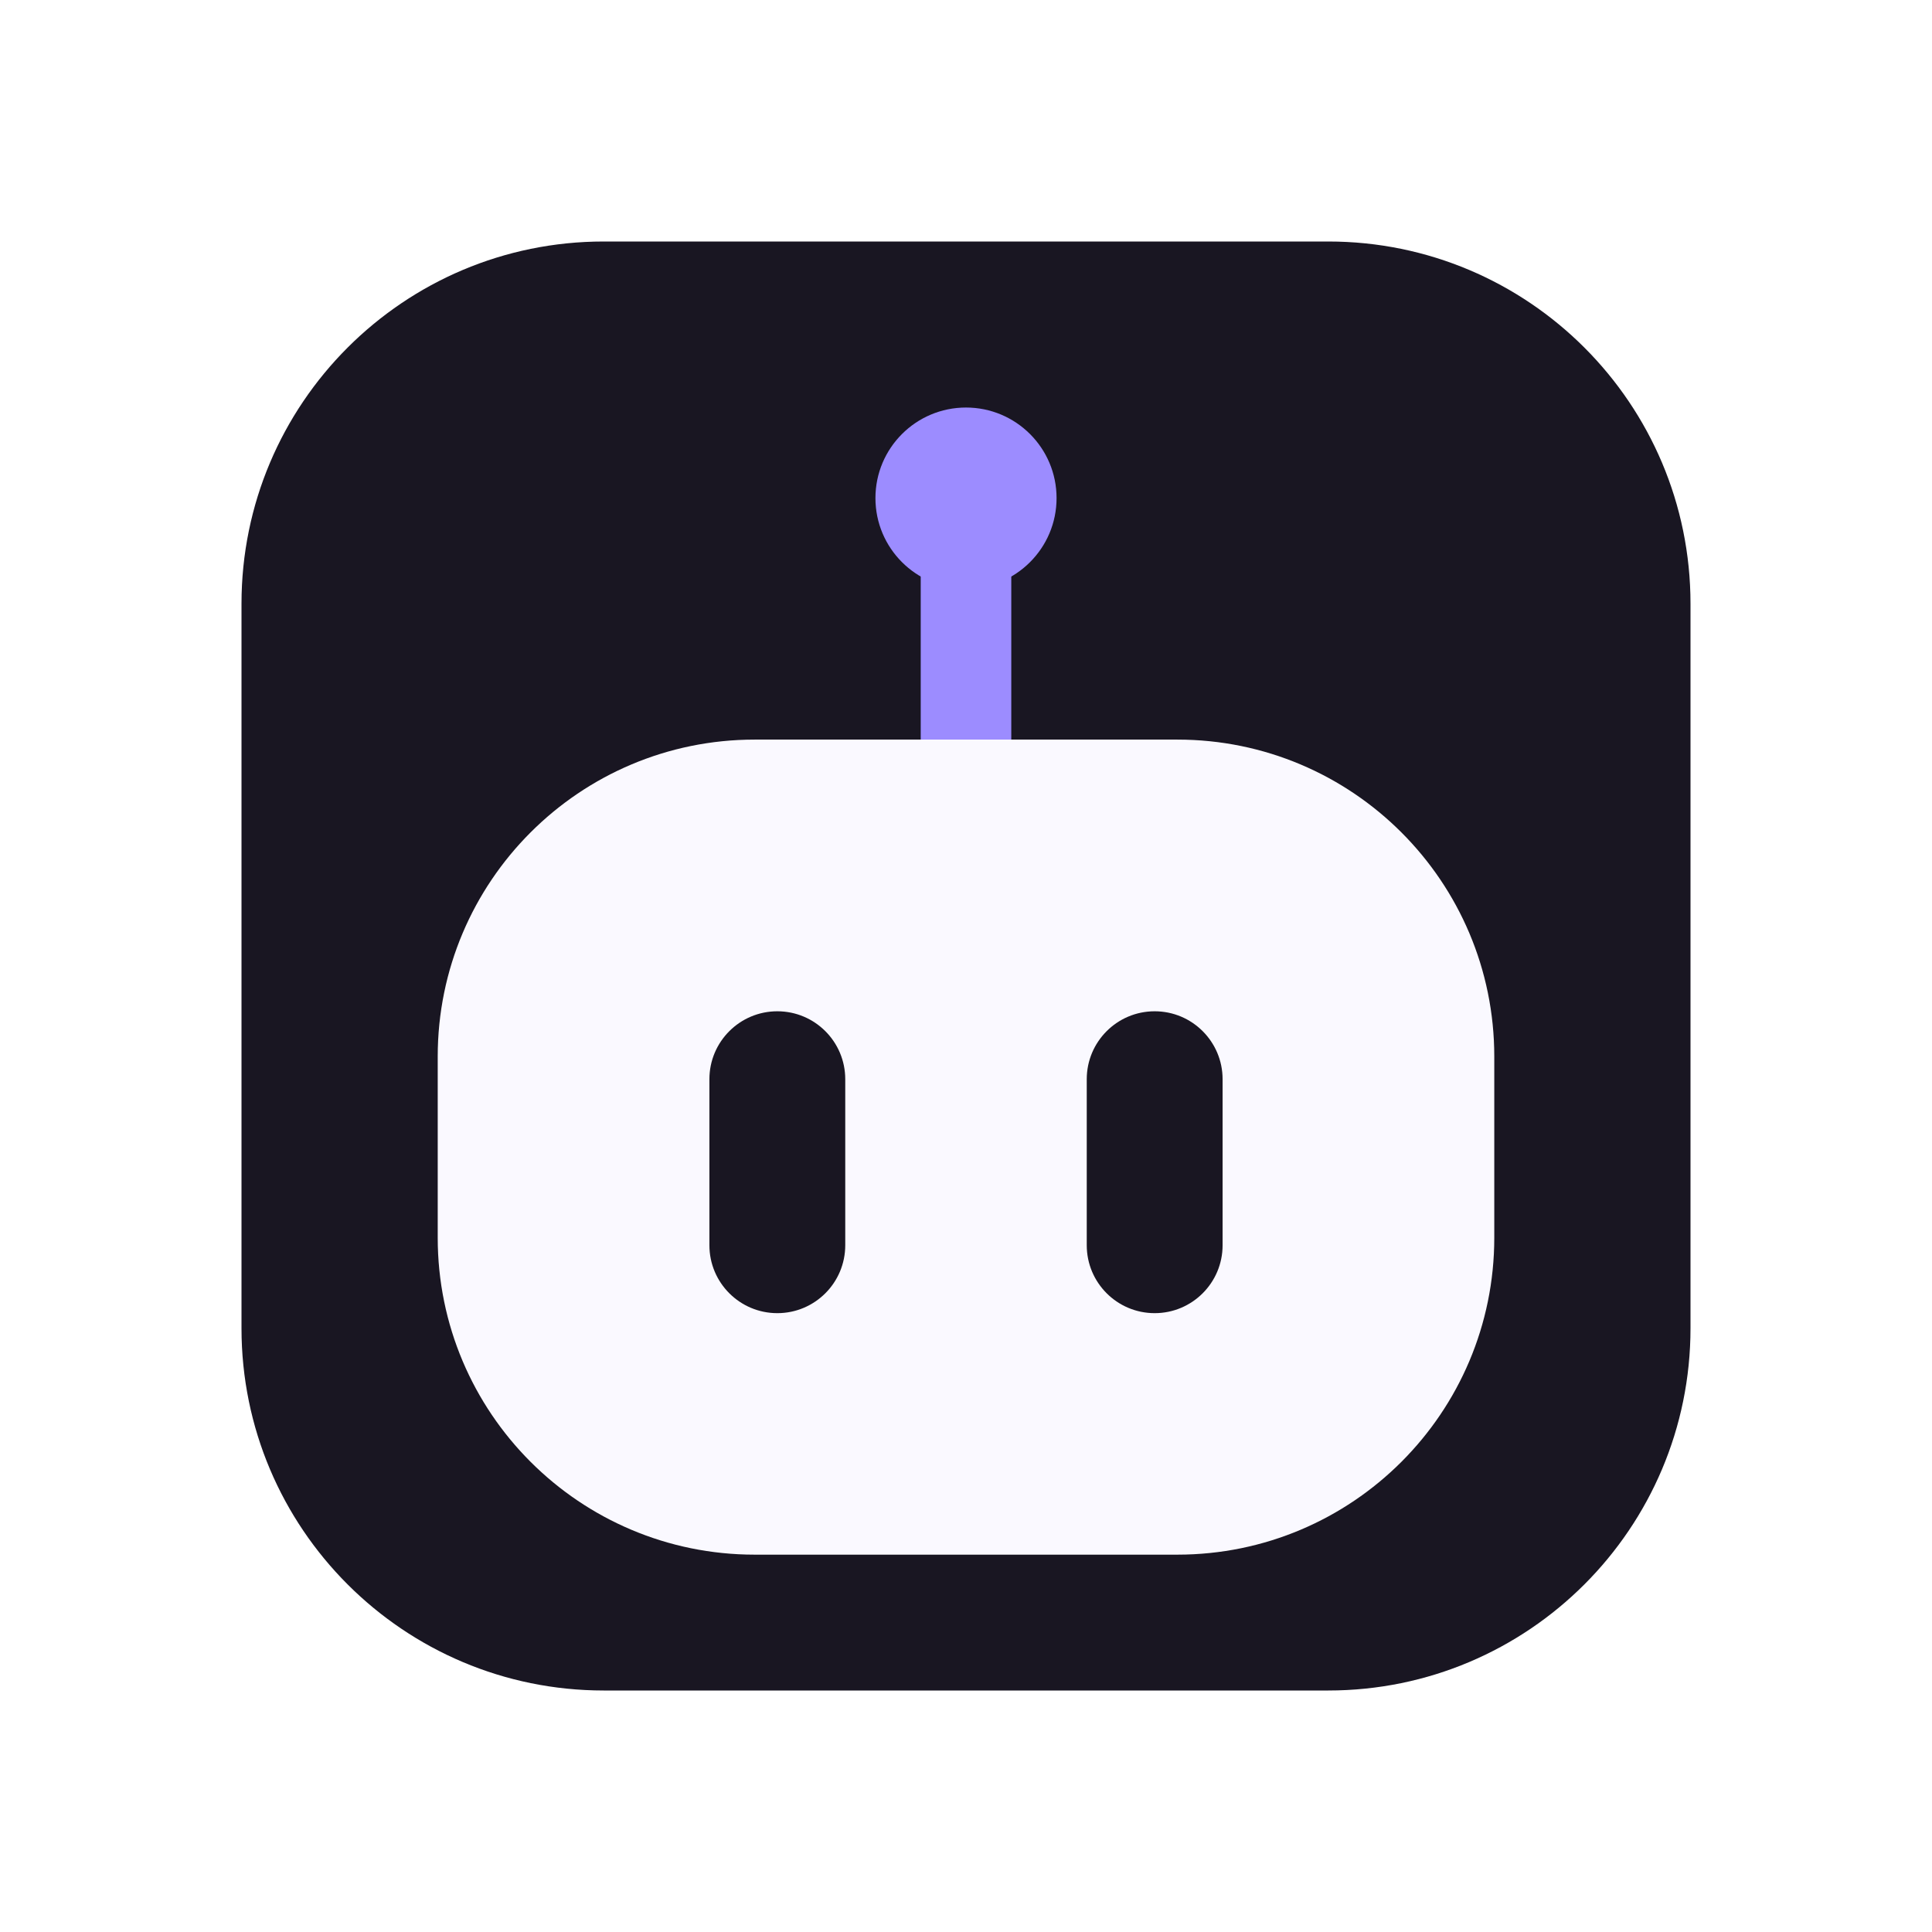
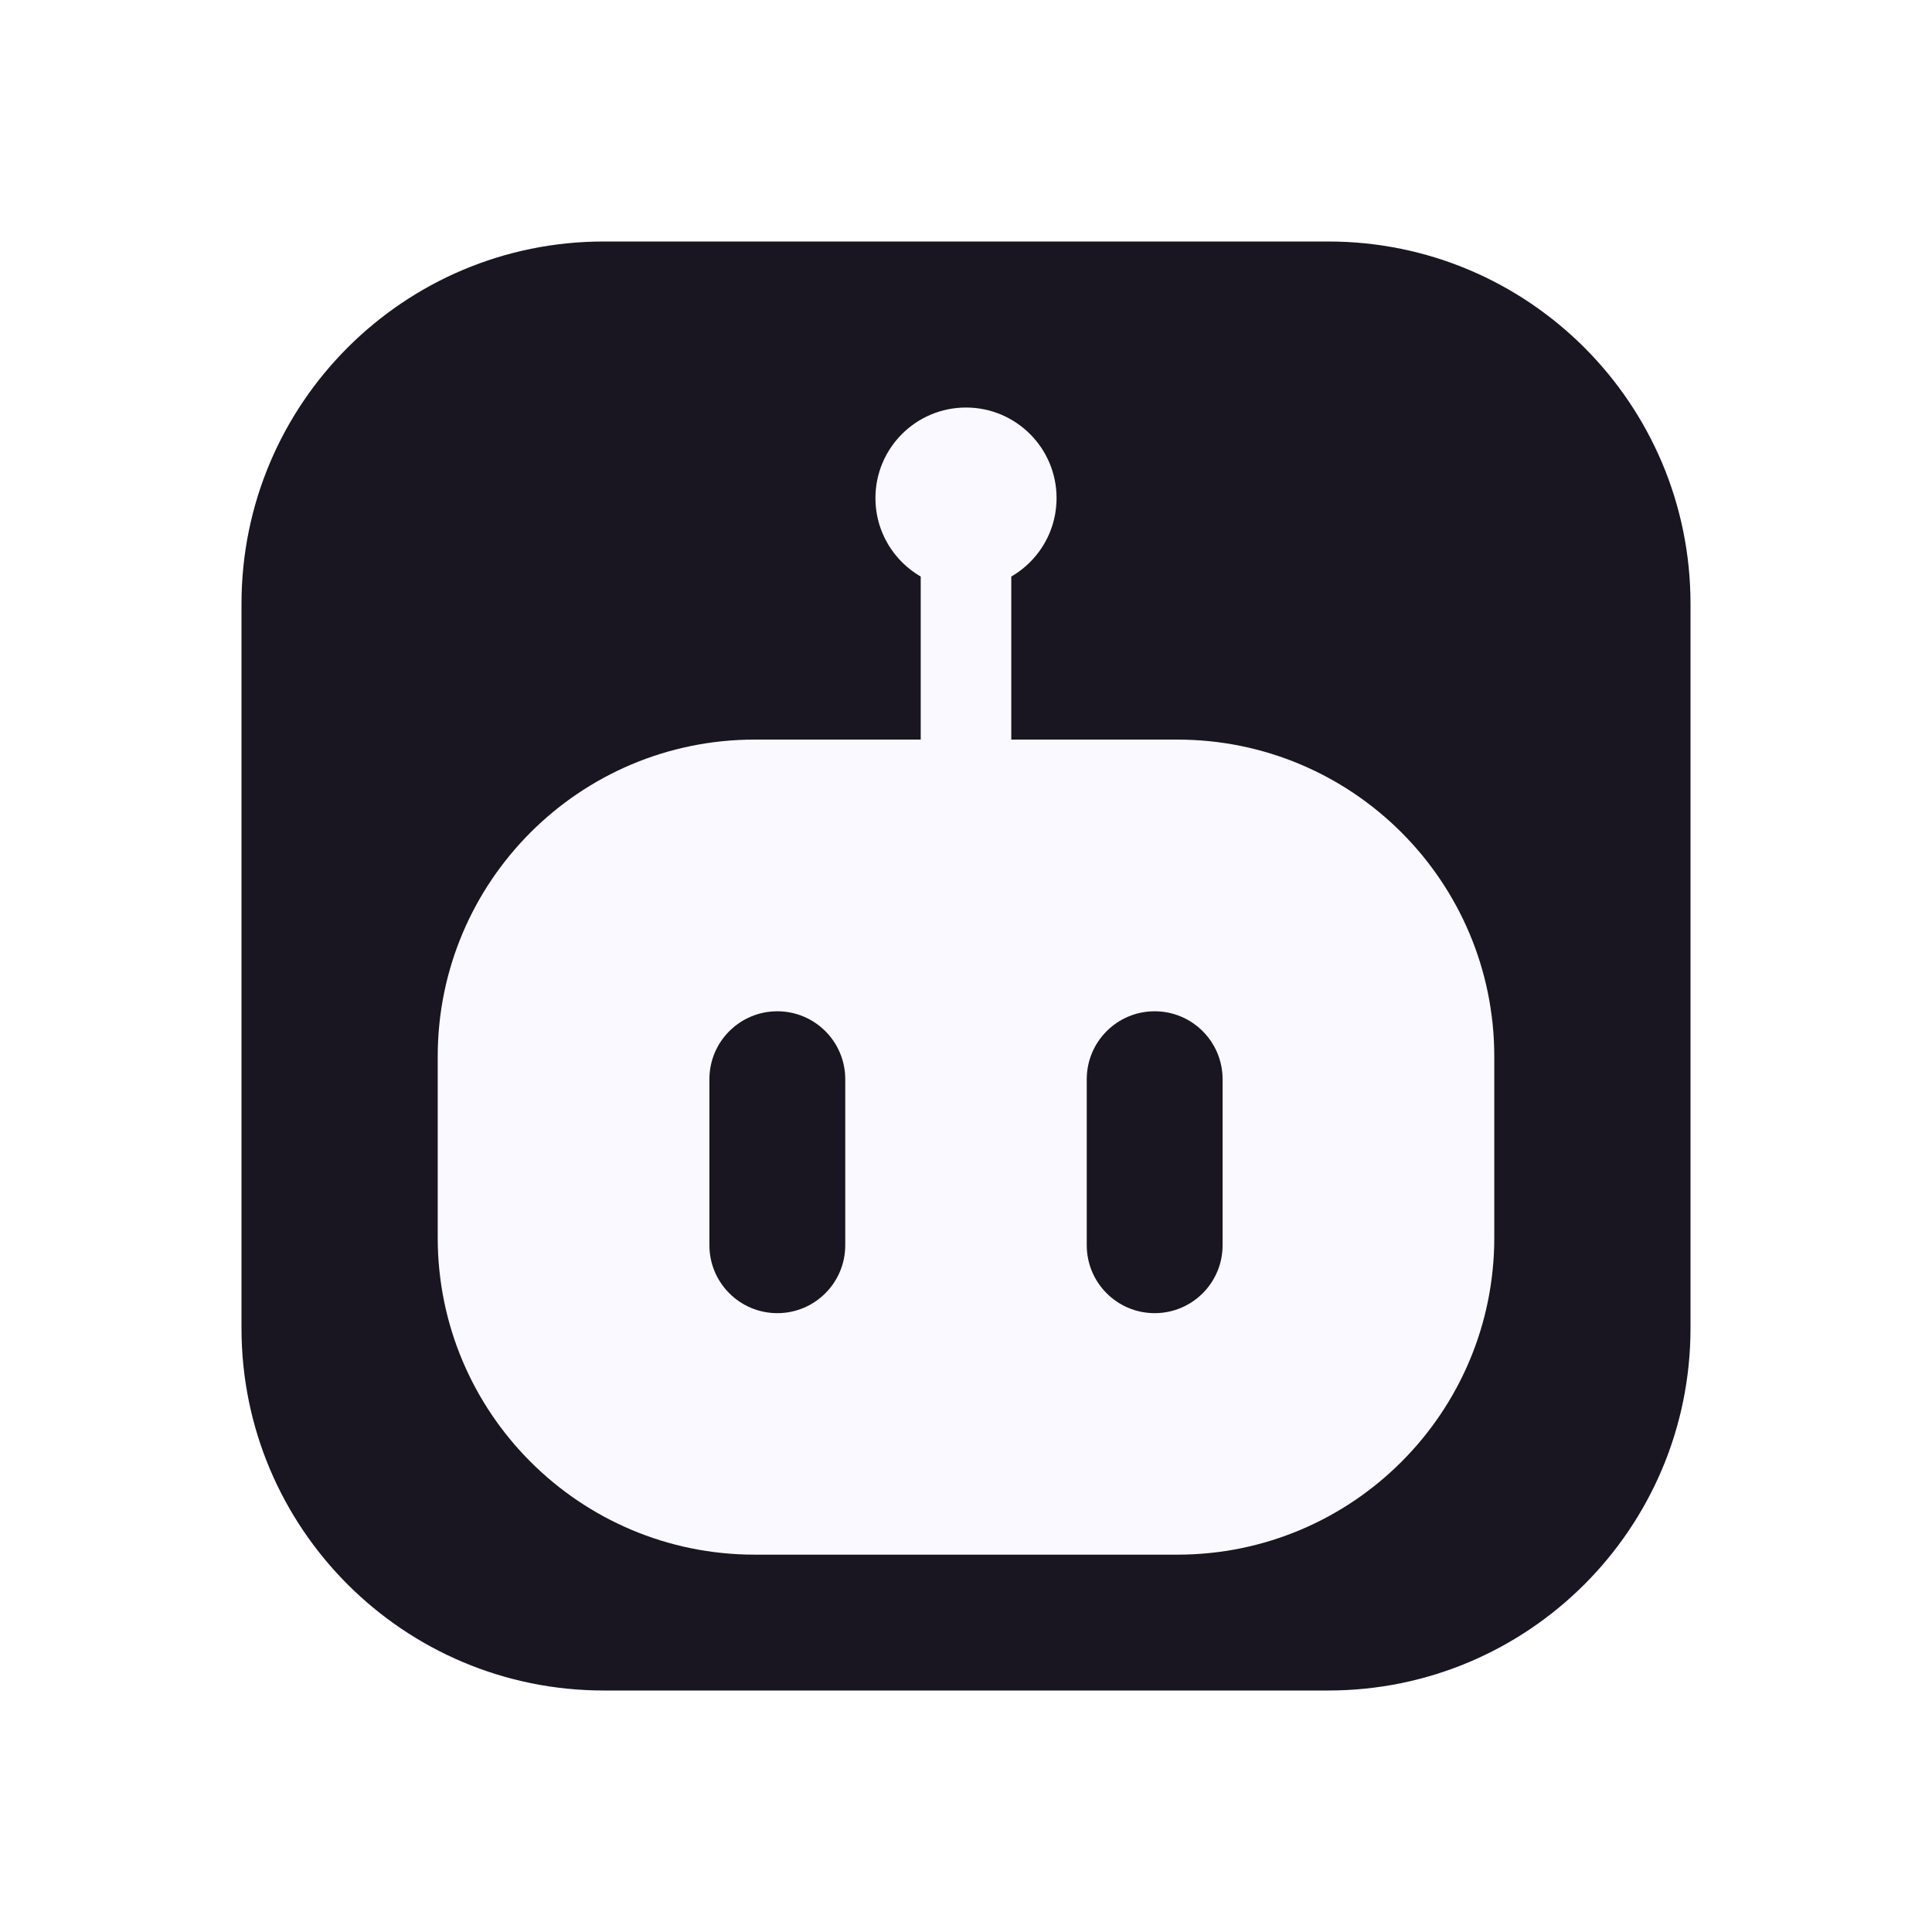
<svg xmlns="http://www.w3.org/2000/svg" width="128" height="128" viewBox="0 0 128 128" fill="none">
  <rect x="16" y="16" width="96" height="96" rx="24" fill="#191622" />
-   <path d="M64 35V50" stroke="#9C8CFF" stroke-width="6" stroke-linecap="round" />
-   <circle cx="64" cy="33" r="6" fill="#9C8CFF" />
+   <path d="M64 35V50" stroke="#FAF9FF" stroke-width="6" stroke-linecap="round" />
+   <circle cx="64" cy="33" r="6" fill="#FAF9FF" />
  <rect x="29" y="49" width="70" height="54" rx="21" fill="#FAF9FF" />
  <rect x="47" y="67" width="9" height="20" rx="4.5" fill="#191622" />
  <rect x="72" y="67" width="9" height="20" rx="4.5" fill="#191622" />
</svg>
